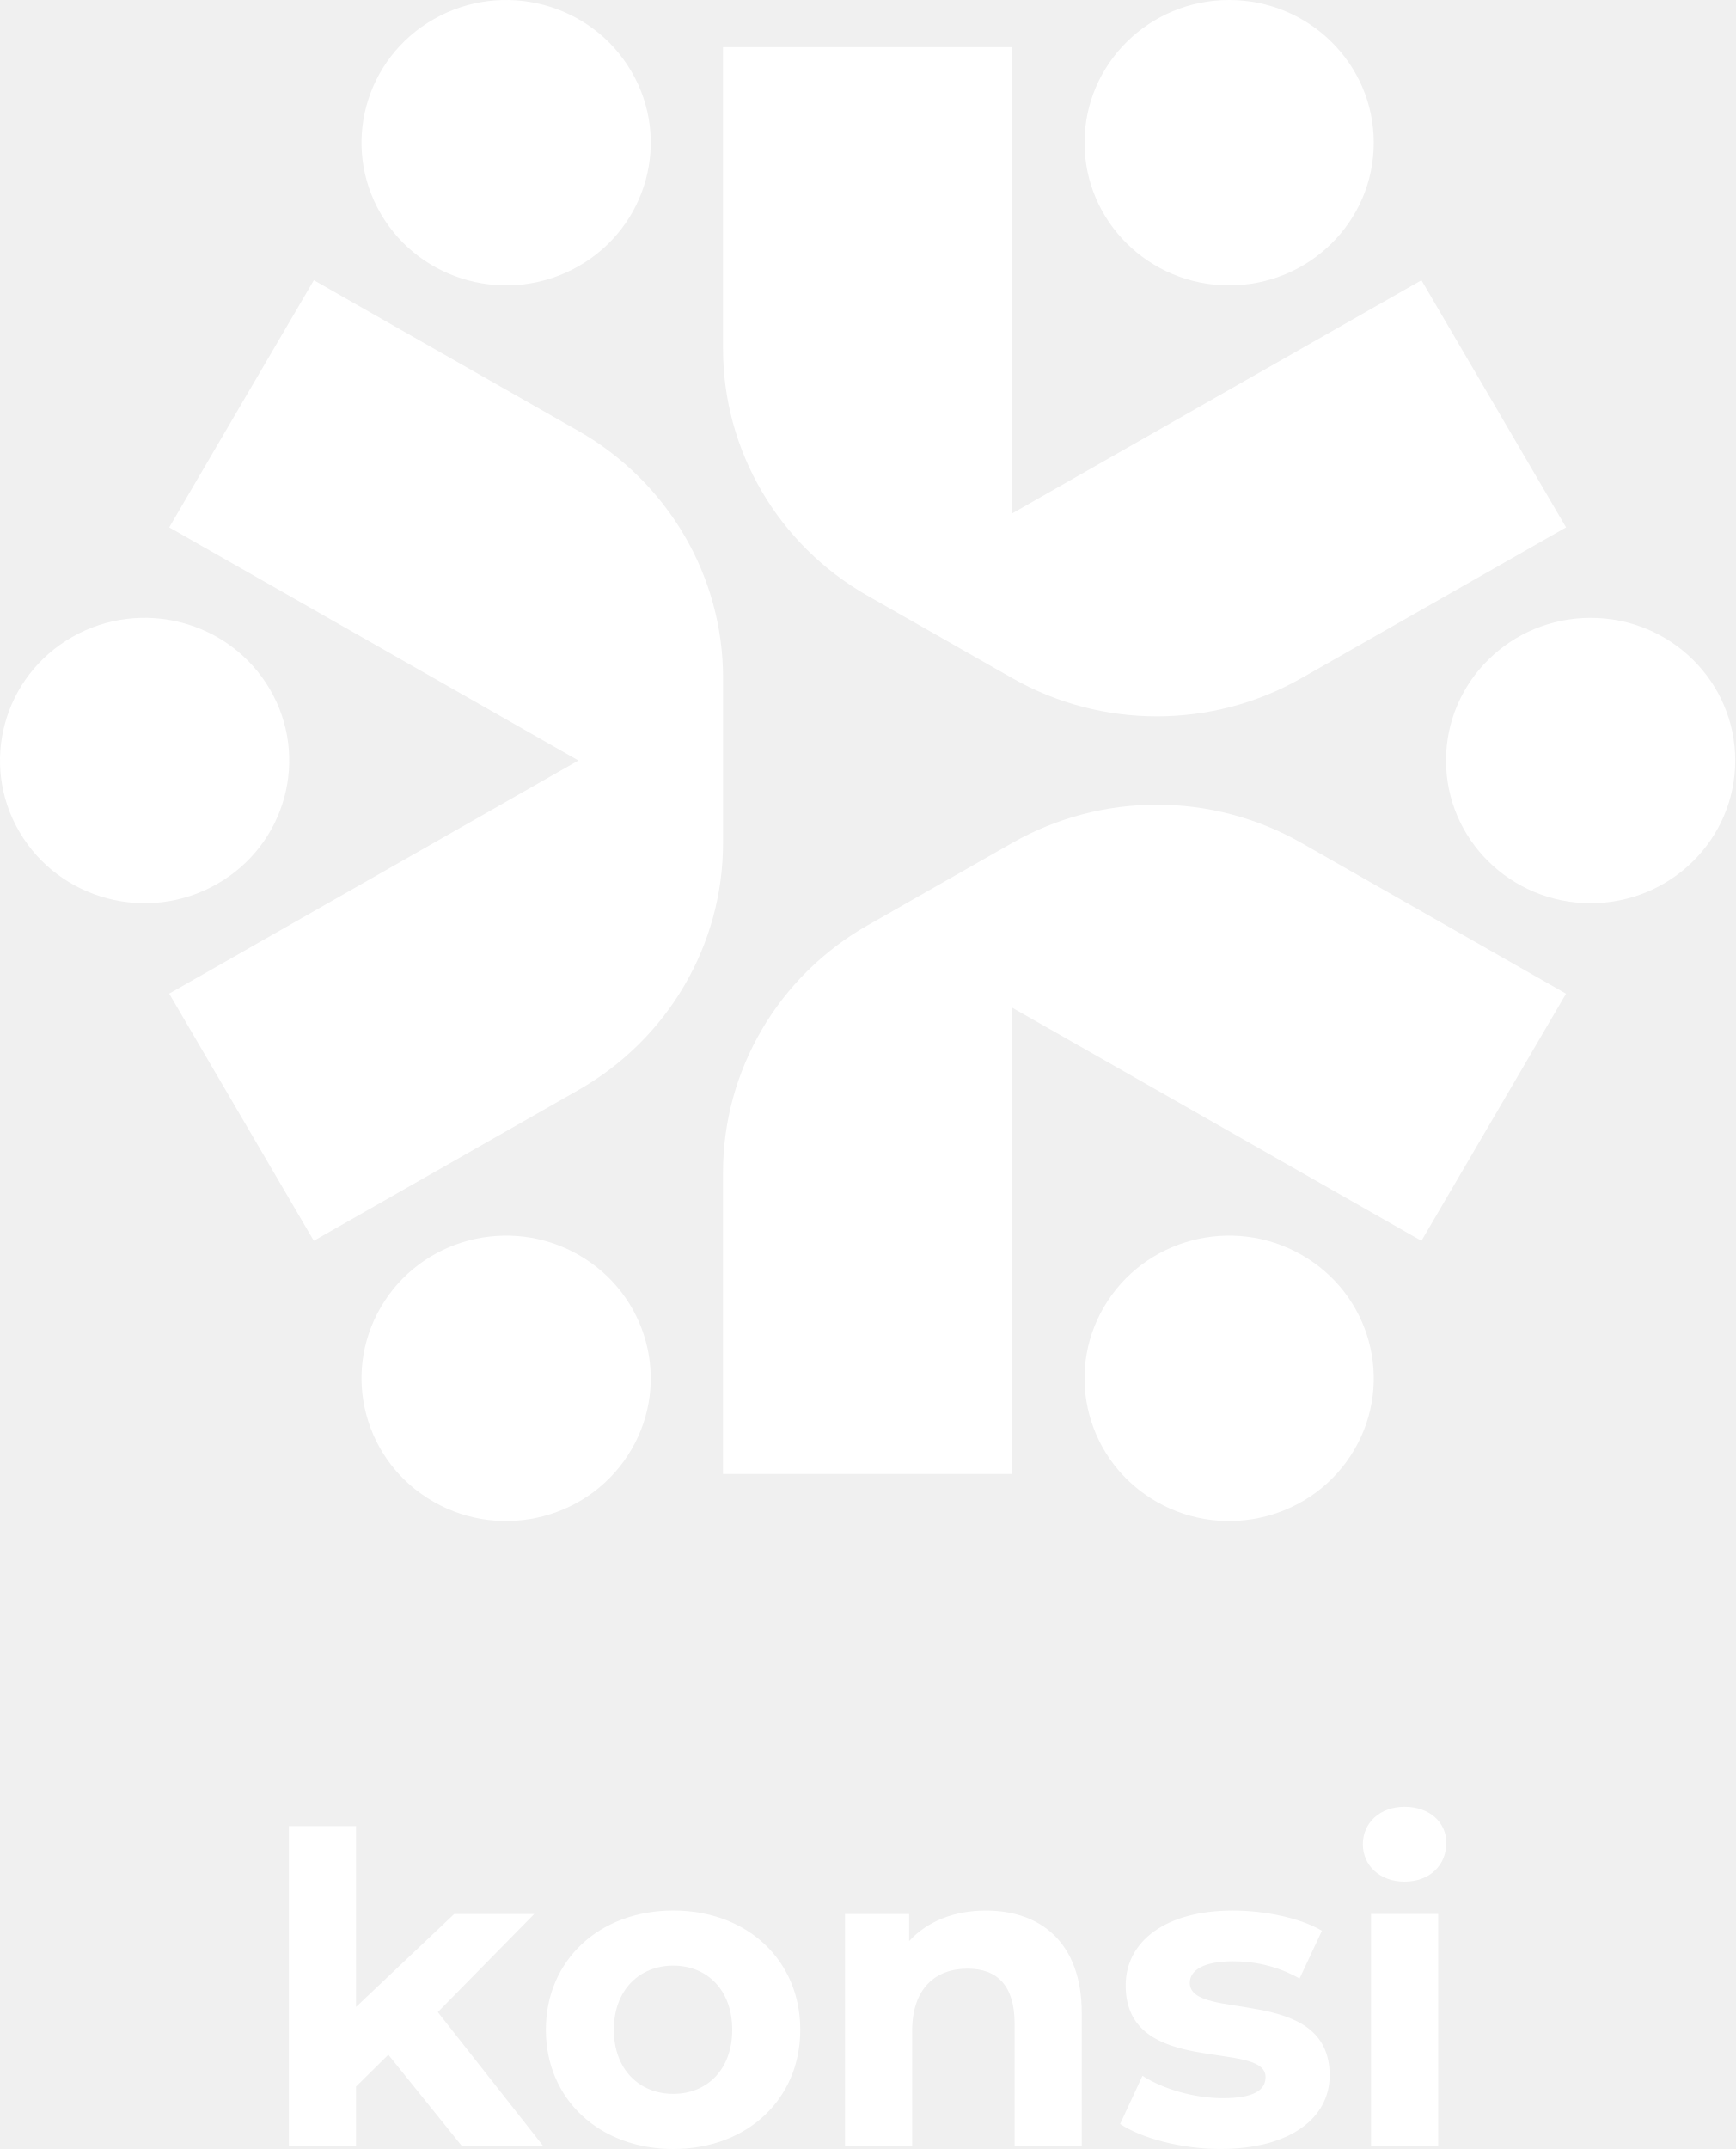
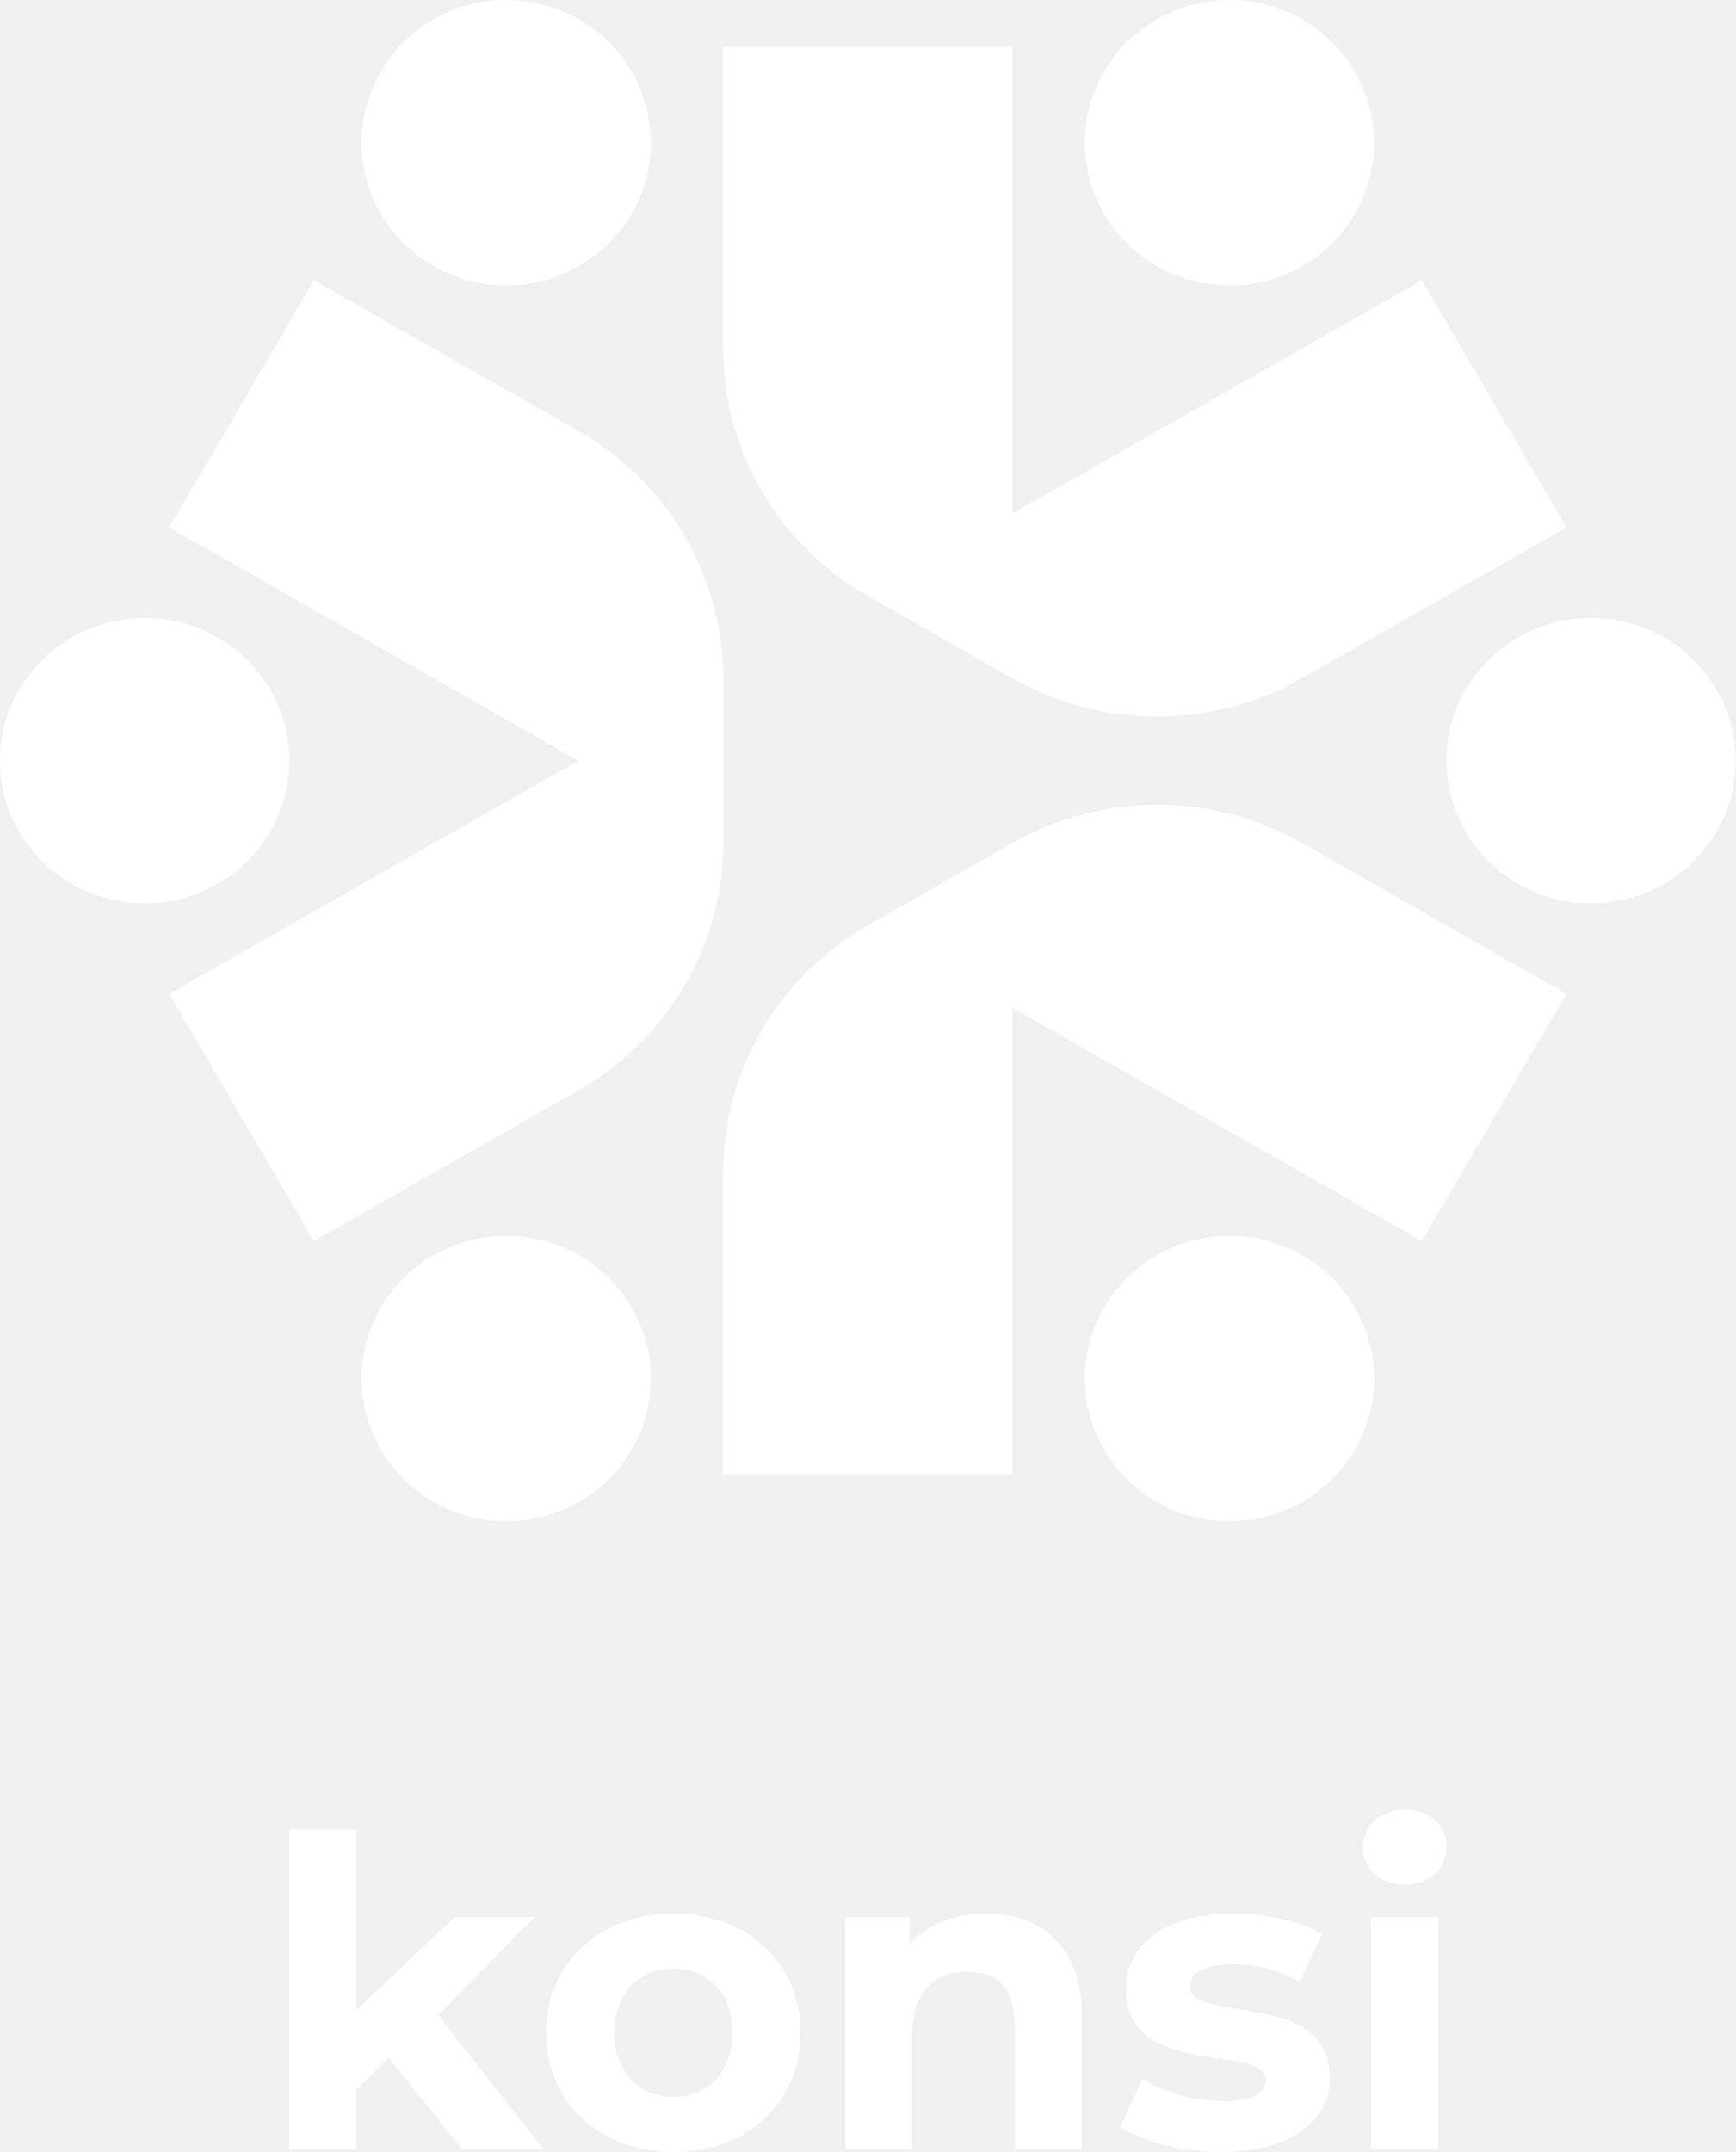
- <svg xmlns="http://www.w3.org/2000/svg" id="Layer_2" data-name="Layer 2" viewBox="0 0 521.74 646">
+ <svg xmlns="http://www.w3.org/2000/svg" id="Layer_2" data-name="Layer 2" viewBox="0 0 522.71 648">
  <g id="konsi-logo">
    <g>
      <g>
-         <path d="M470.87,158.54l-79.56,45.31c-26.91,15.32-60.05,15.32-86.96,0h0s-43.48-24.76-43.48-24.76h-.01c-26.9-15.33-43.47-43.64-43.47-74.28V14.17h86.96V154.32l123.04-70.08,43.48,74.3Z" fill="#fff" />
-         <path d="M470.87,298.7l-43.48,74.3-123.04-70.08v140.16h-86.96v-90.64c0-30.64,16.57-58.96,43.47-74.28h.01s43.48-24.76,43.48-24.76h0c26.9-15.33,60.05-15.33,86.96,0l79.56,45.31Z" fill="#fff" />
-         <path d="M217.4,203.84v49.55c0,30.64-16.57,58.96-43.48,74.28l-79.57,45.32-43.48-74.3,123.04-70.08L50.88,158.54l43.48-74.3,79.57,45.32c26.9,15.32,43.48,43.64,43.48,74.28Z" fill="#fff" />
-         <path d="M434.78,228.62h0c0,23.69,19.47,42.89,43.48,42.89h0c24.01,0,43.48-19.2,43.48-42.89h0c0-23.69-19.47-42.89-43.48-42.89h0c-24.01,0-43.48,19.2-43.48,42.89Z" fill="#fff" />
-         <path d="M173.92,80.04h0c20.8-11.84,27.92-38.08,15.91-58.59h0C177.83,.94,151.24-6.09,130.44,5.75h0c-20.8,11.84-27.92,38.08-15.91,58.59h0c12.01,20.51,38.6,27.54,59.39,15.7Z" fill="#fff" />
-         <path d="M173.92,377.19h0c-20.8-11.84-47.39-4.82-59.39,15.7h0c-12.01,20.51-4.88,46.75,15.91,58.59h0c20.8,11.84,47.39,4.82,59.39-15.7h0c12.01-20.51,4.88-46.75-15.91-58.59Z" fill="#fff" />
-         <path d="M326.09,42.9h0c0,23.69,19.47,42.89,43.48,42.89h0c24.01,0,43.48-19.2,43.48-42.89h0C413.05,19.21,393.58,0,369.57,0h0c-24.01,0-43.48,19.2-43.48,42.89Z" fill="#fff" />
-         <path d="M65.22,265.76h0c20.8-11.84,27.92-38.08,15.91-58.59h0c-12.01-20.51-38.6-27.54-59.39-15.7h0C.95,203.32-6.17,229.55,5.83,250.06h0c12.01,20.51,38.6,27.54,59.39,15.7Z" fill="#fff" />
-         <path d="M391.31,377.19h0c-20.8-11.84-47.39-4.82-59.39,15.7h0c-12.01,20.51-4.88,46.75,15.91,58.59h0c20.8,11.84,47.39,4.82,59.39-15.7h0c12.01-20.51,4.88-46.75-15.91-58.59Z" fill="#fff" />
+         <path d="M471.75,158.84l-79.71,45.4c-26.96,15.35-60.17,15.35-87.12,0h0s-43.56-24.8-43.56-24.8h-.01c-26.95-15.36-43.55-43.73-43.55-74.42V14.19h87.12V154.61l123.27-70.21,43.56,74.43Z" fill="#fff" />
+         <path d="M471.75,299.25l-43.56,74.43-123.27-70.21v140.42h-87.12v-90.81c0-30.7,16.6-59.07,43.55-74.42h.01s43.56-24.81,43.56-24.81h0c26.95-15.36,60.16-15.36,87.12,0l79.71,45.4Z" fill="#fff" />
+         <path d="M217.8,204.23v49.64c0,30.7-16.6,59.07-43.56,74.42l-79.72,45.4-43.56-74.43,123.27-70.21L50.97,158.84l43.56-74.43,79.72,45.4c26.95,15.35,43.56,43.72,43.56,74.42Z" fill="#fff" />
+         <path d="M435.6,229.04h0c0,23.73,19.5,42.97,43.56,42.97h0c24.06,0,43.56-19.24,43.56-42.97h0c0-23.73-19.5-42.97-43.56-42.97h0c-24.06,0-43.56,19.24-43.56,42.97Z" fill="#fff" />
+         <path d="M174.24,80.19h0c20.83-11.87,27.97-38.15,15.94-58.7h0C178.16,.94,151.52-6.1,130.68,5.76h0c-20.83,11.87-27.97,38.15-15.94,58.7h0c12.03,20.55,38.67,27.59,59.5,15.73Z" fill="#fff" />
+         <path d="M174.24,377.9h0c-20.83-11.87-47.47-4.82-59.5,15.73h0c-12.03,20.55-4.89,46.83,15.94,58.7h0c20.83,11.87,47.47,4.82,59.5-15.73h0c12.03-20.55,4.89-46.83-15.94-58.7Z" fill="#fff" />
+         <path d="M326.7,42.98h0c0,23.73,19.5,42.97,43.56,42.97h0c24.06,0,43.56-19.24,43.56-42.97h0C413.82,19.25,394.32,0,370.26,0h0c-24.06,0-43.56,19.24-43.56,42.97Z" fill="#fff" />
+         <path d="M65.35,266.26h0c20.83-11.87,27.97-38.15,15.94-58.7h0c-12.03-20.55-38.67-27.59-59.5-15.73h0C.95,203.7-6.19,229.98,5.84,250.53h0c12.03,20.55,38.67,27.59,59.5,15.73Z" fill="#fff" />
+         <path d="M392.04,377.9h0c-20.83-11.87-47.47-4.82-59.5,15.73h0c-12.03,20.55-4.89,46.83,15.94,58.7h0c20.83,11.87,47.47,4.82,59.5-15.73h0c12.03-20.55,4.89-46.83-15.94-58.7Z" fill="#fff" />
      </g>
      <g>
-         <path d="M116.76,617.66l-9.71,9.58v17.73h-20.19v-96.02h20.19v54.35l29.51-27.95h24.07l-28.99,29.5,31.58,40.12h-24.46l-22-27.31Z" fill="#fff" />
-         <path d="M164.13,610.15c0-20.96,16.18-35.85,38.31-35.85s38.18,14.88,38.18,35.85-16.05,35.85-38.18,35.85-38.31-14.88-38.31-35.85Zm56.03,0c0-12.03-7.64-19.28-17.73-19.28s-17.86,7.25-17.86,19.28,7.76,19.28,17.86,19.28,17.73-7.25,17.73-19.28Z" fill="#fff" />
-         <path d="M325.25,605.11v39.86h-20.19v-36.75c0-11.26-5.18-16.44-14.11-16.44-9.71,0-16.69,5.95-16.69,18.77v34.42h-20.19v-69.62h19.28v8.15c5.44-5.95,13.59-9.19,23.04-9.19,16.44,0,28.86,9.58,28.86,30.8Z" fill="#fff" />
-         <path d="M336.78,638.49l6.73-14.49c6.21,4.01,15.66,6.73,24.2,6.73,9.32,0,12.81-2.46,12.81-6.34,0-11.39-42.06,.26-42.06-27.56,0-13.2,11.91-22.52,32.22-22.52,9.58,0,20.19,2.2,26.79,6.08l-6.73,14.36c-6.86-3.88-13.72-5.18-20.06-5.18-9.06,0-12.94,2.85-12.94,6.47,0,11.91,42.06,.39,42.06,27.82,0,12.94-12.04,22.13-32.87,22.13-11.78,0-23.68-3.23-30.15-7.51Z" fill="#fff" />
-         <path d="M409.77,554.38c0-6.34,5.05-11.26,12.55-11.26s12.55,4.66,12.55,10.87c0,6.73-5.05,11.65-12.55,11.65s-12.55-4.92-12.55-11.26Zm2.46,20.96h20.19v69.62h-20.19v-69.62Z" fill="#fff" />
+         <path d="M117.05,619.62l-9.72,9.59v17.75h-20.22v-96.15h20.22v54.43l29.55-27.99h24.1l-29.03,29.55,31.62,40.17h-24.49l-22.03-27.34Z" fill="#fff" />
+         <path d="M164.49,612.1c0-20.99,16.2-35.9,38.36-35.9s38.23,14.9,38.23,35.9-16.07,35.9-38.23,35.9-38.36-14.9-38.36-35.9Zm56.11,0c0-12.05-7.65-19.31-17.75-19.31s-17.88,7.26-17.88,19.31,7.78,19.31,17.88,19.31,17.75-7.26,17.75-19.31Z" fill="#fff" />
+         <path d="M325.83,607.05v39.91h-20.22v-36.8c0-11.27-5.18-16.46-14.13-16.46-9.72,0-16.72,5.96-16.72,18.79v34.47h-20.22v-69.72h19.31v8.16c5.44-5.96,13.61-9.2,23.07-9.2,16.46,0,28.9,9.59,28.9,30.84Z" fill="#fff" />
+         <path d="M337.37,640.48l6.74-14.51c6.22,4.02,15.68,6.74,24.23,6.74,9.33,0,12.83-2.46,12.83-6.35,0-11.4-42.12,.26-42.12-27.6,0-13.22,11.92-22.55,32.27-22.55,9.59,0,20.22,2.2,26.83,6.09l-6.74,14.38c-6.87-3.89-13.74-5.18-20.09-5.18-9.07,0-12.96,2.85-12.96,6.48,0,11.92,42.12,.39,42.12,27.86,0,12.96-12.05,22.16-32.92,22.16-11.79,0-23.71-3.24-30.19-7.52Z" fill="#fff" />
+         <path d="M410.46,556.25c0-6.35,5.05-11.27,12.57-11.27s12.57,4.66,12.57,10.88c0,6.74-5.05,11.66-12.57,11.66s-12.57-4.92-12.57-11.27Zm2.46,20.99h20.22v69.72h-20.22v-69.72Z" fill="#fff" />
      </g>
    </g>
  </g>
</svg>
